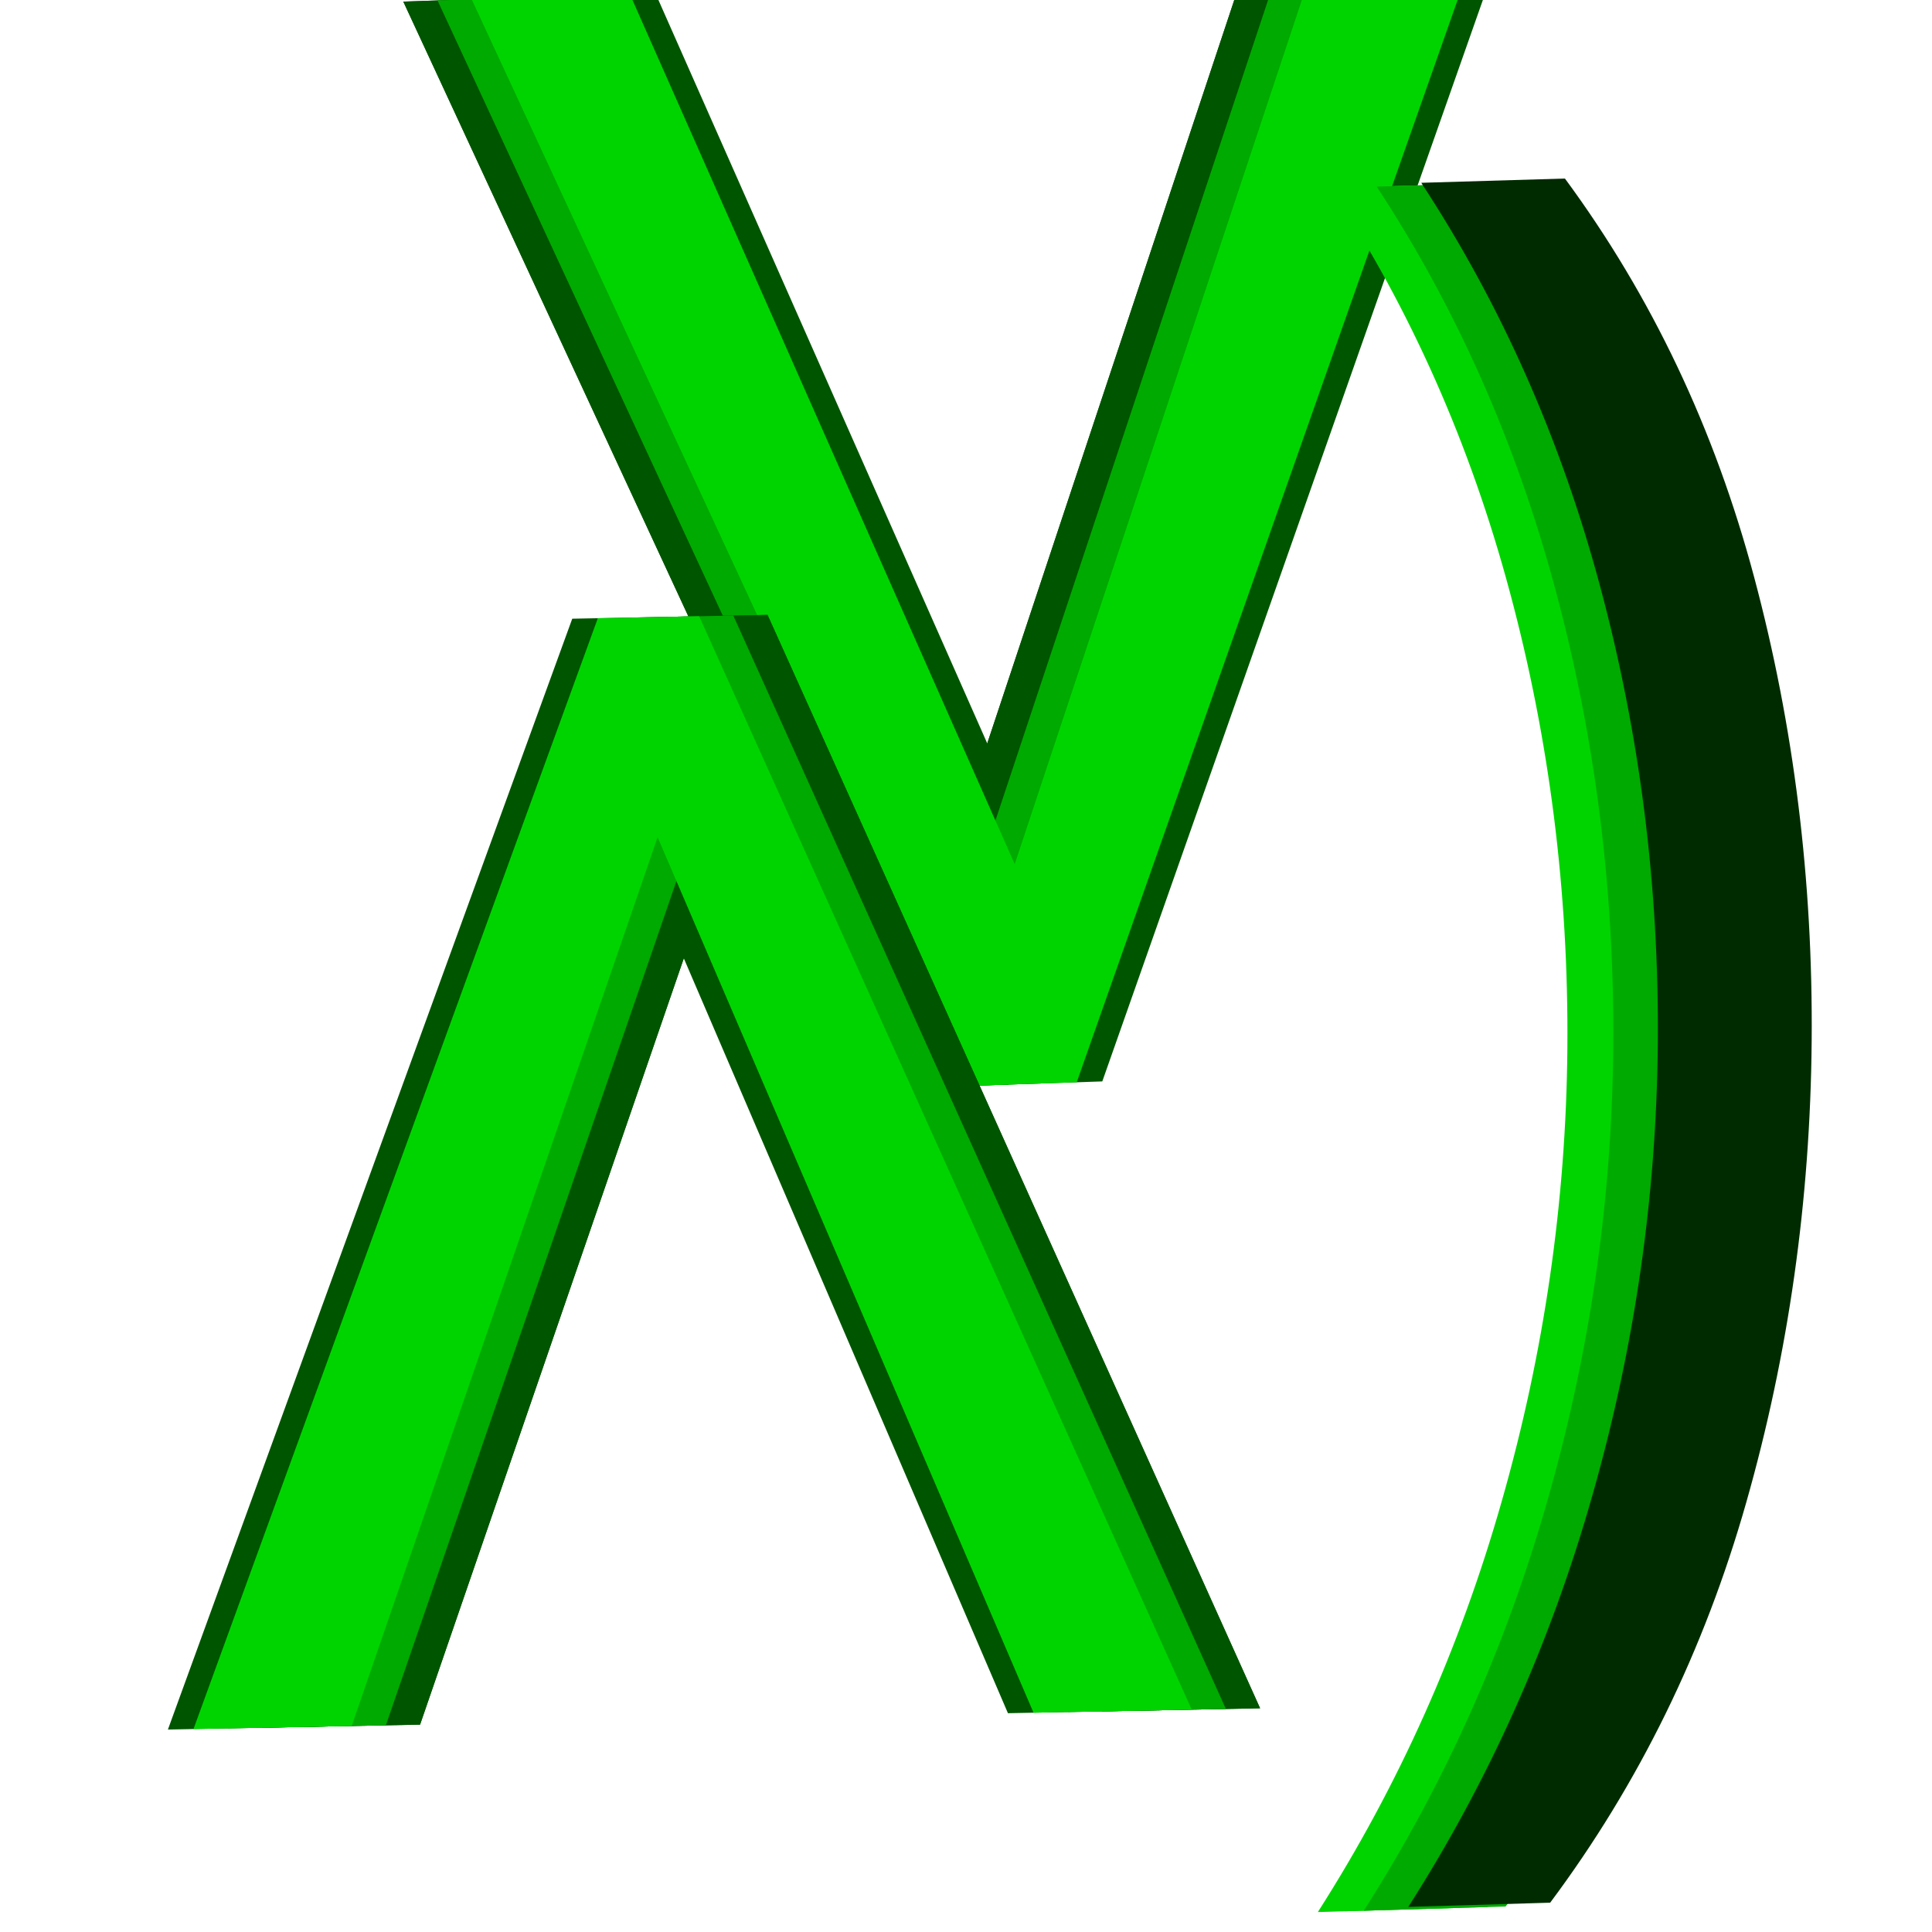
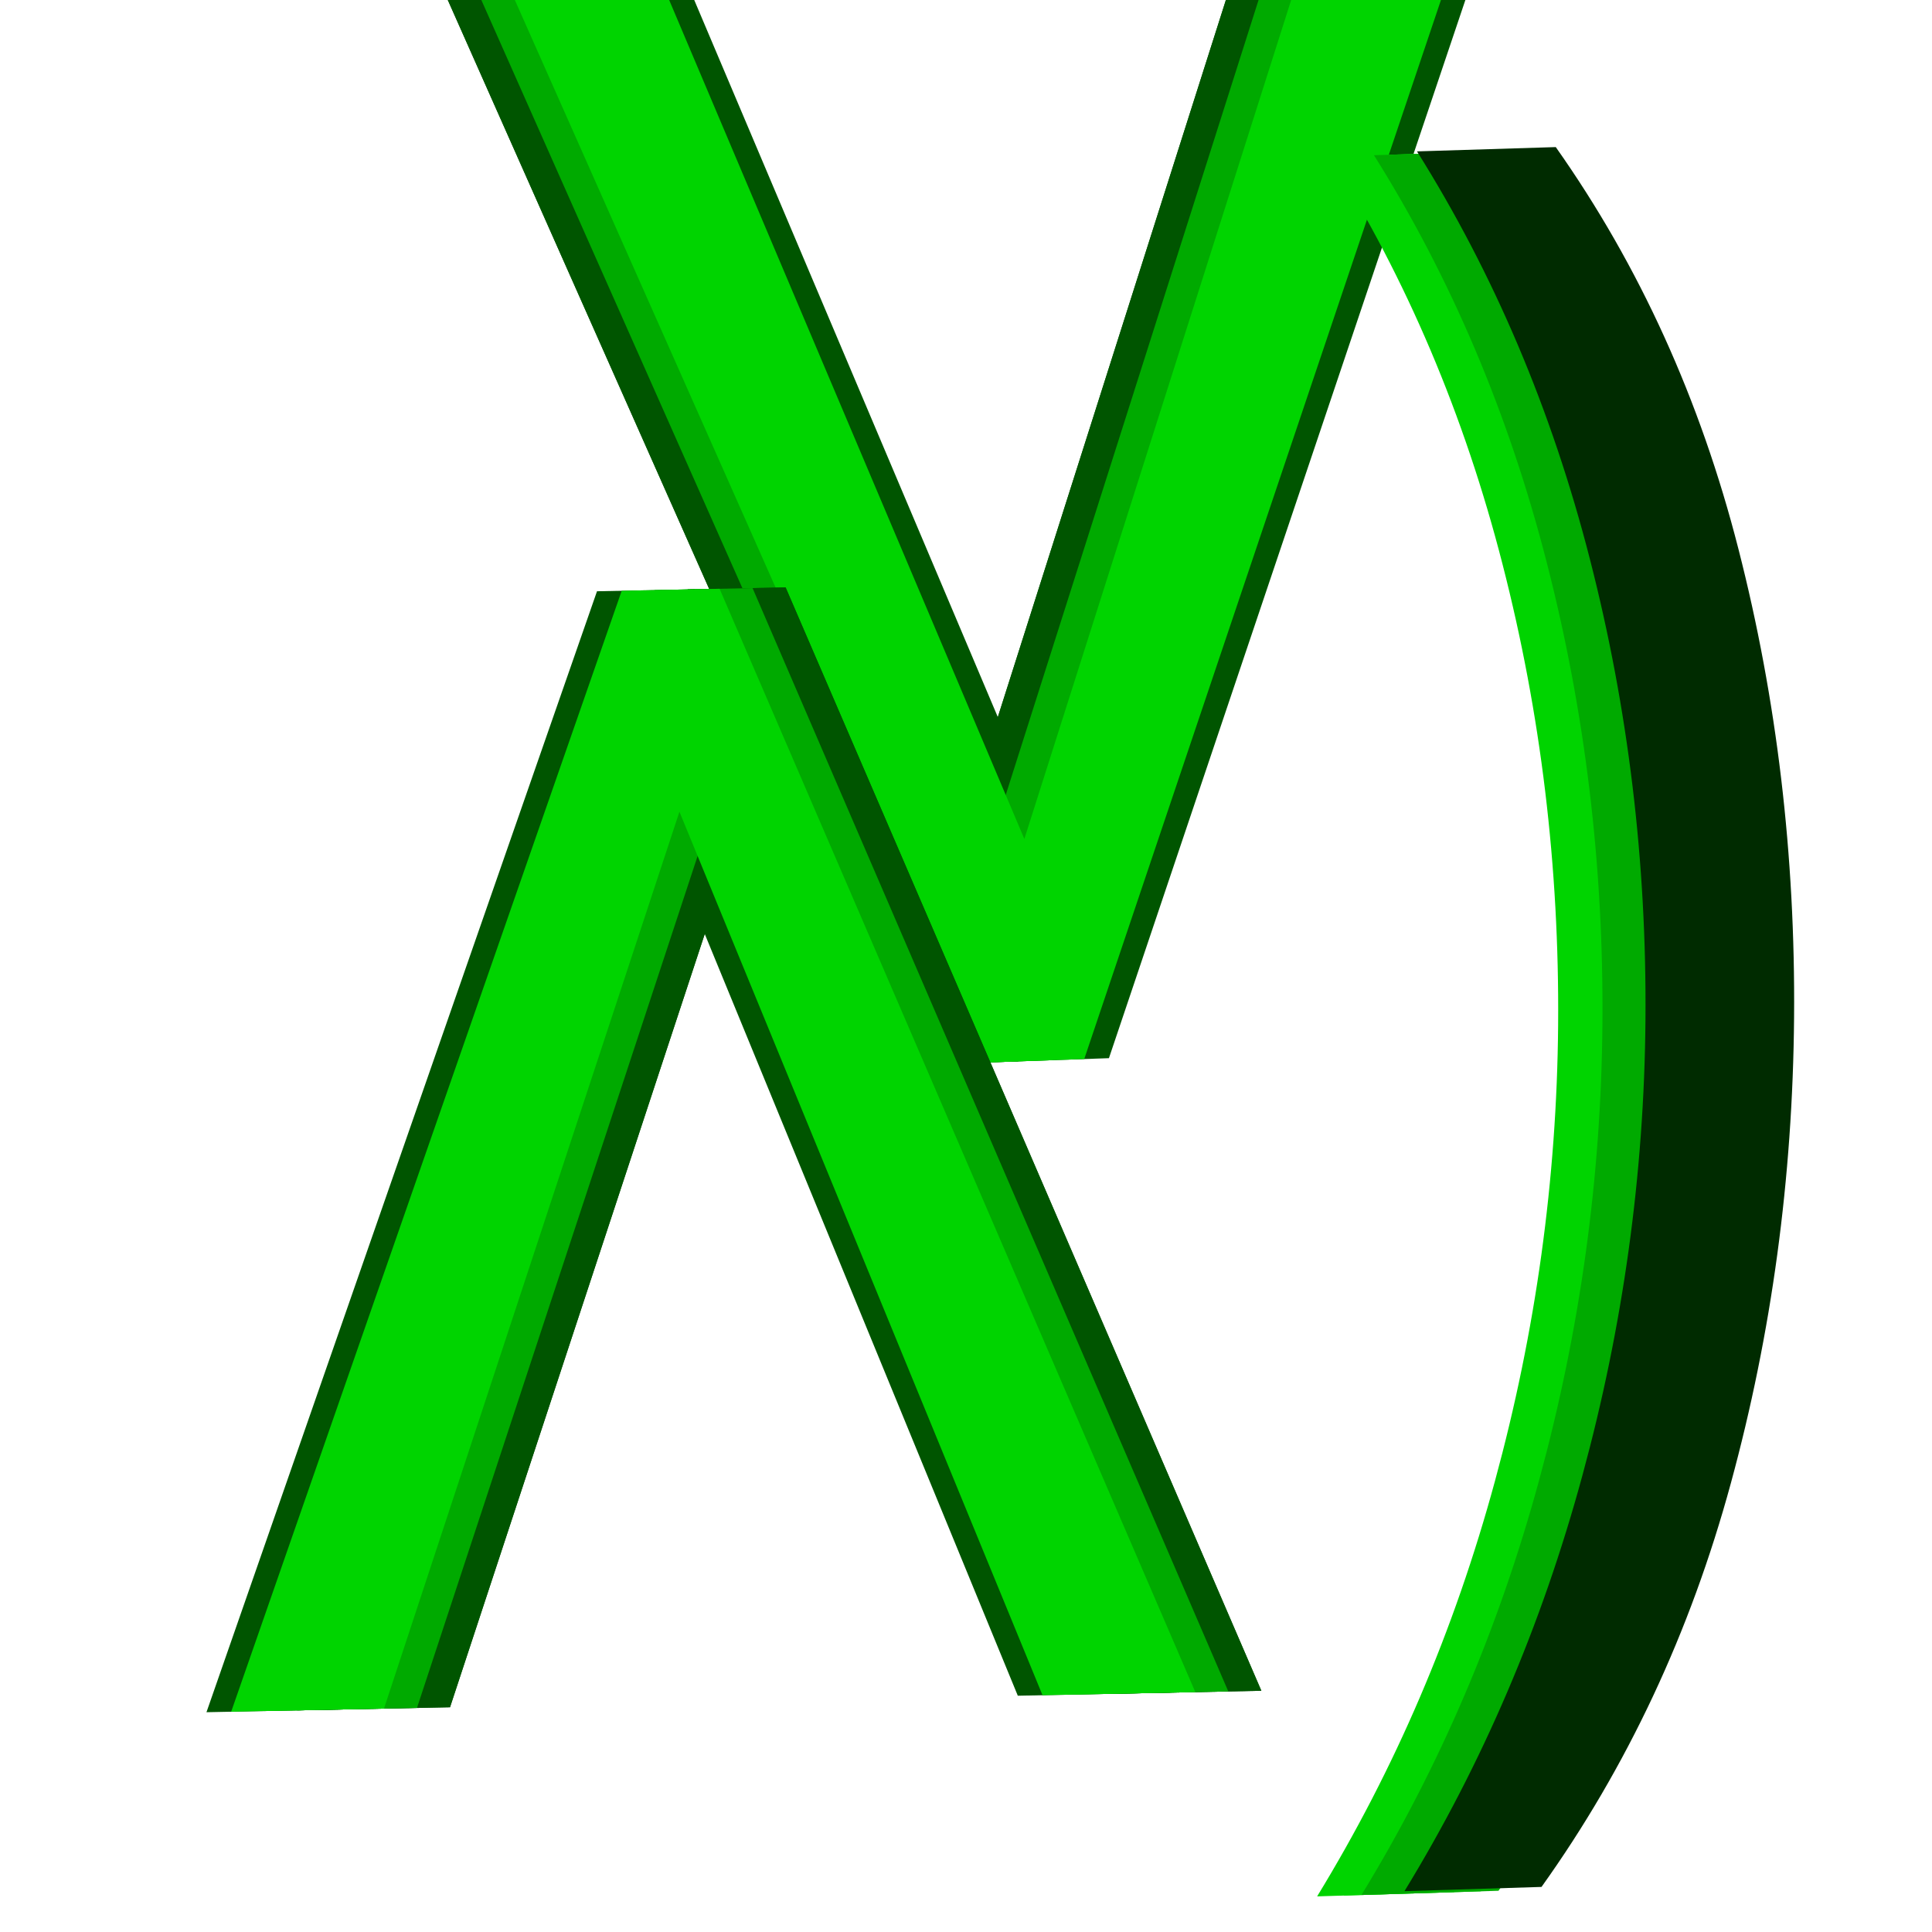
<svg xmlns="http://www.w3.org/2000/svg" width="256" height="256" viewBox="0 0 67.733 67.733" version="1.1" id="svg4633">
  <defs id="defs4627" />
  <g id="layer1" transform="translate(0,-229.2666)">
-     <g transform="matrix(0.5659496,0,0,0.6621125,93.55762,105.4598)" id="g4583">
+     <g transform="matrix(0.5466137,0,0,0.6681369,91.91439,103.1738)" id="g4583">
      <g id="g4561">
        <g id="g4537" transform="matrix(0.0286445,0.9995897,0.9995897,-0.0286445,-237.6713,43.21516)">
          <text xml:space="preserve" style="font-style:normal;font-weight:normal;font-size:124.847px;line-height:1.25;font-family:sans-serif;letter-spacing:0px;word-spacing:0px;fill:#005500;fill-opacity:1;stroke:none;stroke-width:3.121" x="141.347" y="174.232" id="text4519" transform="scale(0.9931407,1.006907)">
            <tspan id="tspan4517" x="141.347" y="174.232" style="fill:#005500;fill-opacity:1;stroke-width:3.121">&gt;</tspan>
          </text>
          <text xml:space="preserve" style="font-style:normal;font-weight:normal;font-size:124.847px;line-height:1.25;font-family:sans-serif;letter-spacing:0px;word-spacing:0px;fill:#005500;fill-opacity:1;stroke:none;stroke-width:3.121" x="141.347" y="168.451" id="text4523" transform="scale(0.9931407,1.006907)">
            <tspan id="tspan4521" x="141.347" y="168.451" style="fill:#005500;fill-opacity:1;stroke-width:3.121">&gt;</tspan>
          </text>
          <text transform="scale(0.9931407,1.006907)" id="text4527" y="168.451" x="141.347" style="font-style:normal;font-weight:normal;font-size:124.847px;line-height:1.25;font-family:sans-serif;letter-spacing:0px;word-spacing:0px;fill:#005500;fill-opacity:1;stroke:none;stroke-width:3.121" xml:space="preserve">
            <tspan style="fill:#005500;fill-opacity:1;stroke-width:3.121" y="168.451" x="141.347" id="tspan4525">&gt;</tspan>
          </text>
          <text xml:space="preserve" style="font-style:normal;font-weight:normal;font-size:124.847px;line-height:1.25;font-family:sans-serif;letter-spacing:0px;word-spacing:0px;fill:#00aa00;fill-opacity:1;stroke:none;stroke-width:3.121" x="141.347" y="170.553" id="text4531" transform="scale(0.9931407,1.006907)">
            <tspan id="tspan4529" x="141.347" y="170.553" style="fill:#00aa00;fill-opacity:1;stroke-width:3.121">&gt;</tspan>
          </text>
          <text transform="scale(0.9931407,1.006907)" id="text4535" y="172.655" x="141.347" style="font-style:normal;font-weight:normal;font-size:124.847px;line-height:1.25;font-family:sans-serif;letter-spacing:0px;word-spacing:0px;fill:#00d400;fill-opacity:1;stroke:none;stroke-width:3.121" xml:space="preserve">
            <tspan style="fill:#00d400;fill-opacity:1;stroke-width:3.121" y="172.655" x="141.347" id="tspan4533">&gt;</tspan>
          </text>
        </g>
        <g transform="matrix(-0.01662838,-0.9998617,-0.9998617,0.01662838,8.354898,422.4564)" id="g4559">
          <text transform="scale(0.9931407,1.006907)" id="text4541" y="174.232" x="141.347" style="font-style:normal;font-weight:normal;font-size:124.847px;line-height:1.25;font-family:sans-serif;letter-spacing:0px;word-spacing:0px;fill:#005500;fill-opacity:1;stroke:none;stroke-width:3.121" xml:space="preserve">
            <tspan style="fill:#005500;fill-opacity:1;stroke-width:3.121" y="174.232" x="141.347" id="tspan4539">&gt;</tspan>
          </text>
          <text transform="scale(0.9931407,1.006907)" id="text4545" y="168.451" x="141.347" style="font-style:normal;font-weight:normal;font-size:124.847px;line-height:1.25;font-family:sans-serif;letter-spacing:0px;word-spacing:0px;fill:#005500;fill-opacity:1;stroke:none;stroke-width:3.121" xml:space="preserve">
            <tspan style="fill:#005500;fill-opacity:1;stroke-width:3.121" y="168.451" x="141.347" id="tspan4543">&gt;</tspan>
          </text>
          <text xml:space="preserve" style="font-style:normal;font-weight:normal;font-size:124.847px;line-height:1.25;font-family:sans-serif;letter-spacing:0px;word-spacing:0px;fill:#005500;fill-opacity:1;stroke:none;stroke-width:3.121" x="141.347" y="168.451" id="text4549" transform="scale(0.9931407,1.006907)">
            <tspan id="tspan4547" x="141.347" y="168.451" style="fill:#005500;fill-opacity:1;stroke-width:3.121">&gt;</tspan>
          </text>
          <text transform="scale(0.9931407,1.006907)" id="text4553" y="170.553" x="141.347" style="font-style:normal;font-weight:normal;font-size:124.847px;line-height:1.25;font-family:sans-serif;letter-spacing:0px;word-spacing:0px;fill:#00aa00;fill-opacity:1;stroke:none;stroke-width:3.121" xml:space="preserve">
            <tspan style="fill:#00aa00;fill-opacity:1;stroke-width:3.121" y="170.553" x="141.347" id="tspan4551">&gt;</tspan>
          </text>
          <text xml:space="preserve" style="font-style:normal;font-weight:normal;font-size:124.847px;line-height:1.25;font-family:sans-serif;letter-spacing:0px;word-spacing:0px;fill:#00d400;fill-opacity:1;stroke:none;stroke-width:3.121" x="141.347" y="172.655" id="text4557" transform="scale(0.9931407,1.006907)">
            <tspan id="tspan4555" x="141.347" y="172.655" style="fill:#00d400;fill-opacity:1;stroke-width:3.121">&gt;</tspan>
          </text>
        </g>
      </g>
      <g id="g4581" transform="translate(-384.048,-0.3721482)">
        <g id="g4579" transform="translate(-49.07455,-1.635818)">
          <text transform="matrix(1.011773,-0.02564844,-0.00990425,0.9886154,0,0)" id="text4565" y="285.886" x="345.064" style="font-style:normal;font-weight:normal;font-size:105.884px;line-height:1.25;font-family:sans-serif;letter-spacing:0px;word-spacing:0px;fill:#00d400;fill-opacity:1;stroke:none;stroke-width:2.647" xml:space="preserve">
            <tspan style="fill:#00d400;stroke-width:2.647" y="285.886" x="345.064" id="tspan4563">)</tspan>
          </text>
          <text transform="matrix(1.011773,-0.02564844,-0.00990425,0.9886154,0,0)" xml:space="preserve" style="font-style:normal;font-weight:normal;font-size:105.884px;line-height:1.25;font-family:sans-serif;letter-spacing:0px;word-spacing:0px;fill:#00d400;fill-opacity:1;stroke:none;stroke-width:2.647" x="346.749" y="285.886" id="text4569">
            <tspan id="tspan4567" x="346.749" y="285.886" style="fill:#00d400;stroke-width:2.647">)</tspan>
          </text>
          <text transform="matrix(1.011773,-0.02564844,-0.00990425,0.9886154,0,0)" id="text4573" y="285.886" x="347.873" style="font-style:normal;font-weight:normal;font-size:105.884px;line-height:1.25;font-family:sans-serif;letter-spacing:0px;word-spacing:0px;fill:#00aa00;fill-opacity:1;stroke:none;stroke-width:2.647" xml:space="preserve">
            <tspan style="fill:#00aa00;stroke-width:2.647" y="285.886" x="347.873" id="tspan4571">)</tspan>
          </text>
          <text transform="matrix(1.011773,-0.02564844,-0.00990425,0.9886154,0,0)" xml:space="preserve" style="font-style:normal;font-weight:normal;font-size:105.884px;line-height:1.25;font-family:sans-serif;letter-spacing:0px;word-spacing:0px;fill:#002b00;fill-opacity:1;stroke:none;stroke-width:2.647" x="350.598" y="285.752" id="text4577">
            <tspan id="tspan4575" x="350.598" y="285.752" style="fill:#002b00;stroke-width:2.647">)</tspan>
          </text>
        </g>
      </g>
    </g>
  </g>
</svg>
